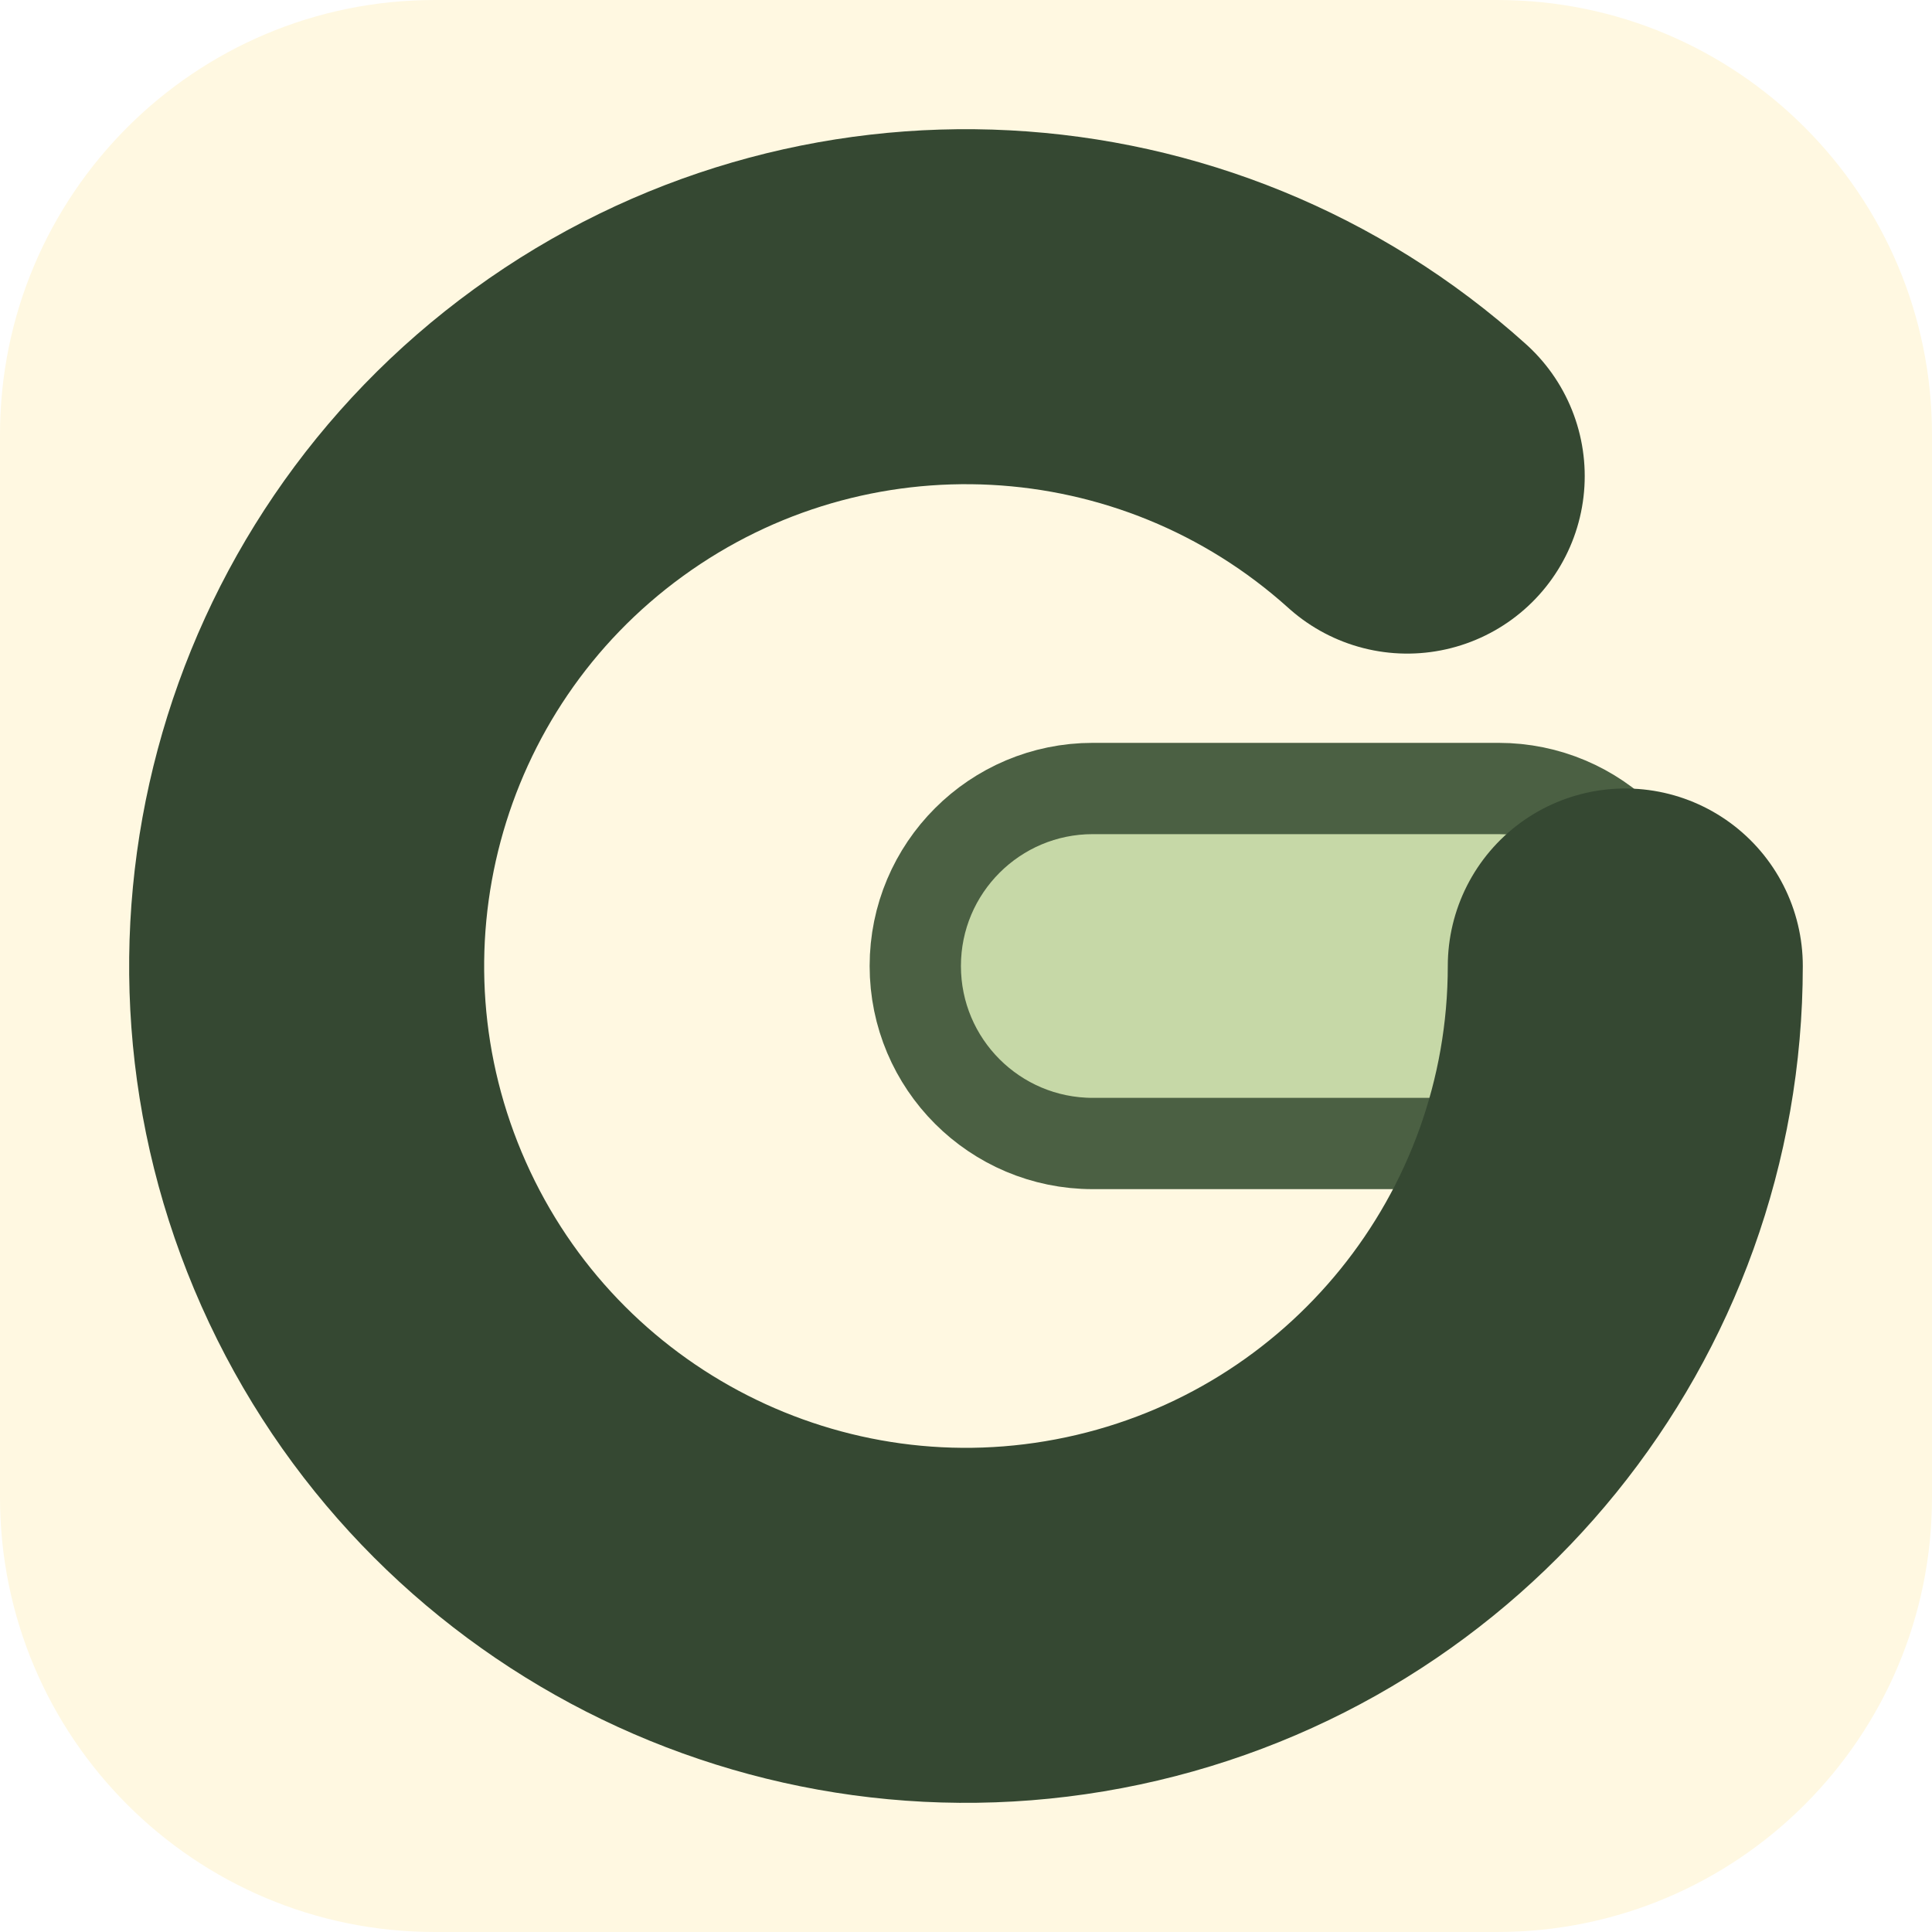
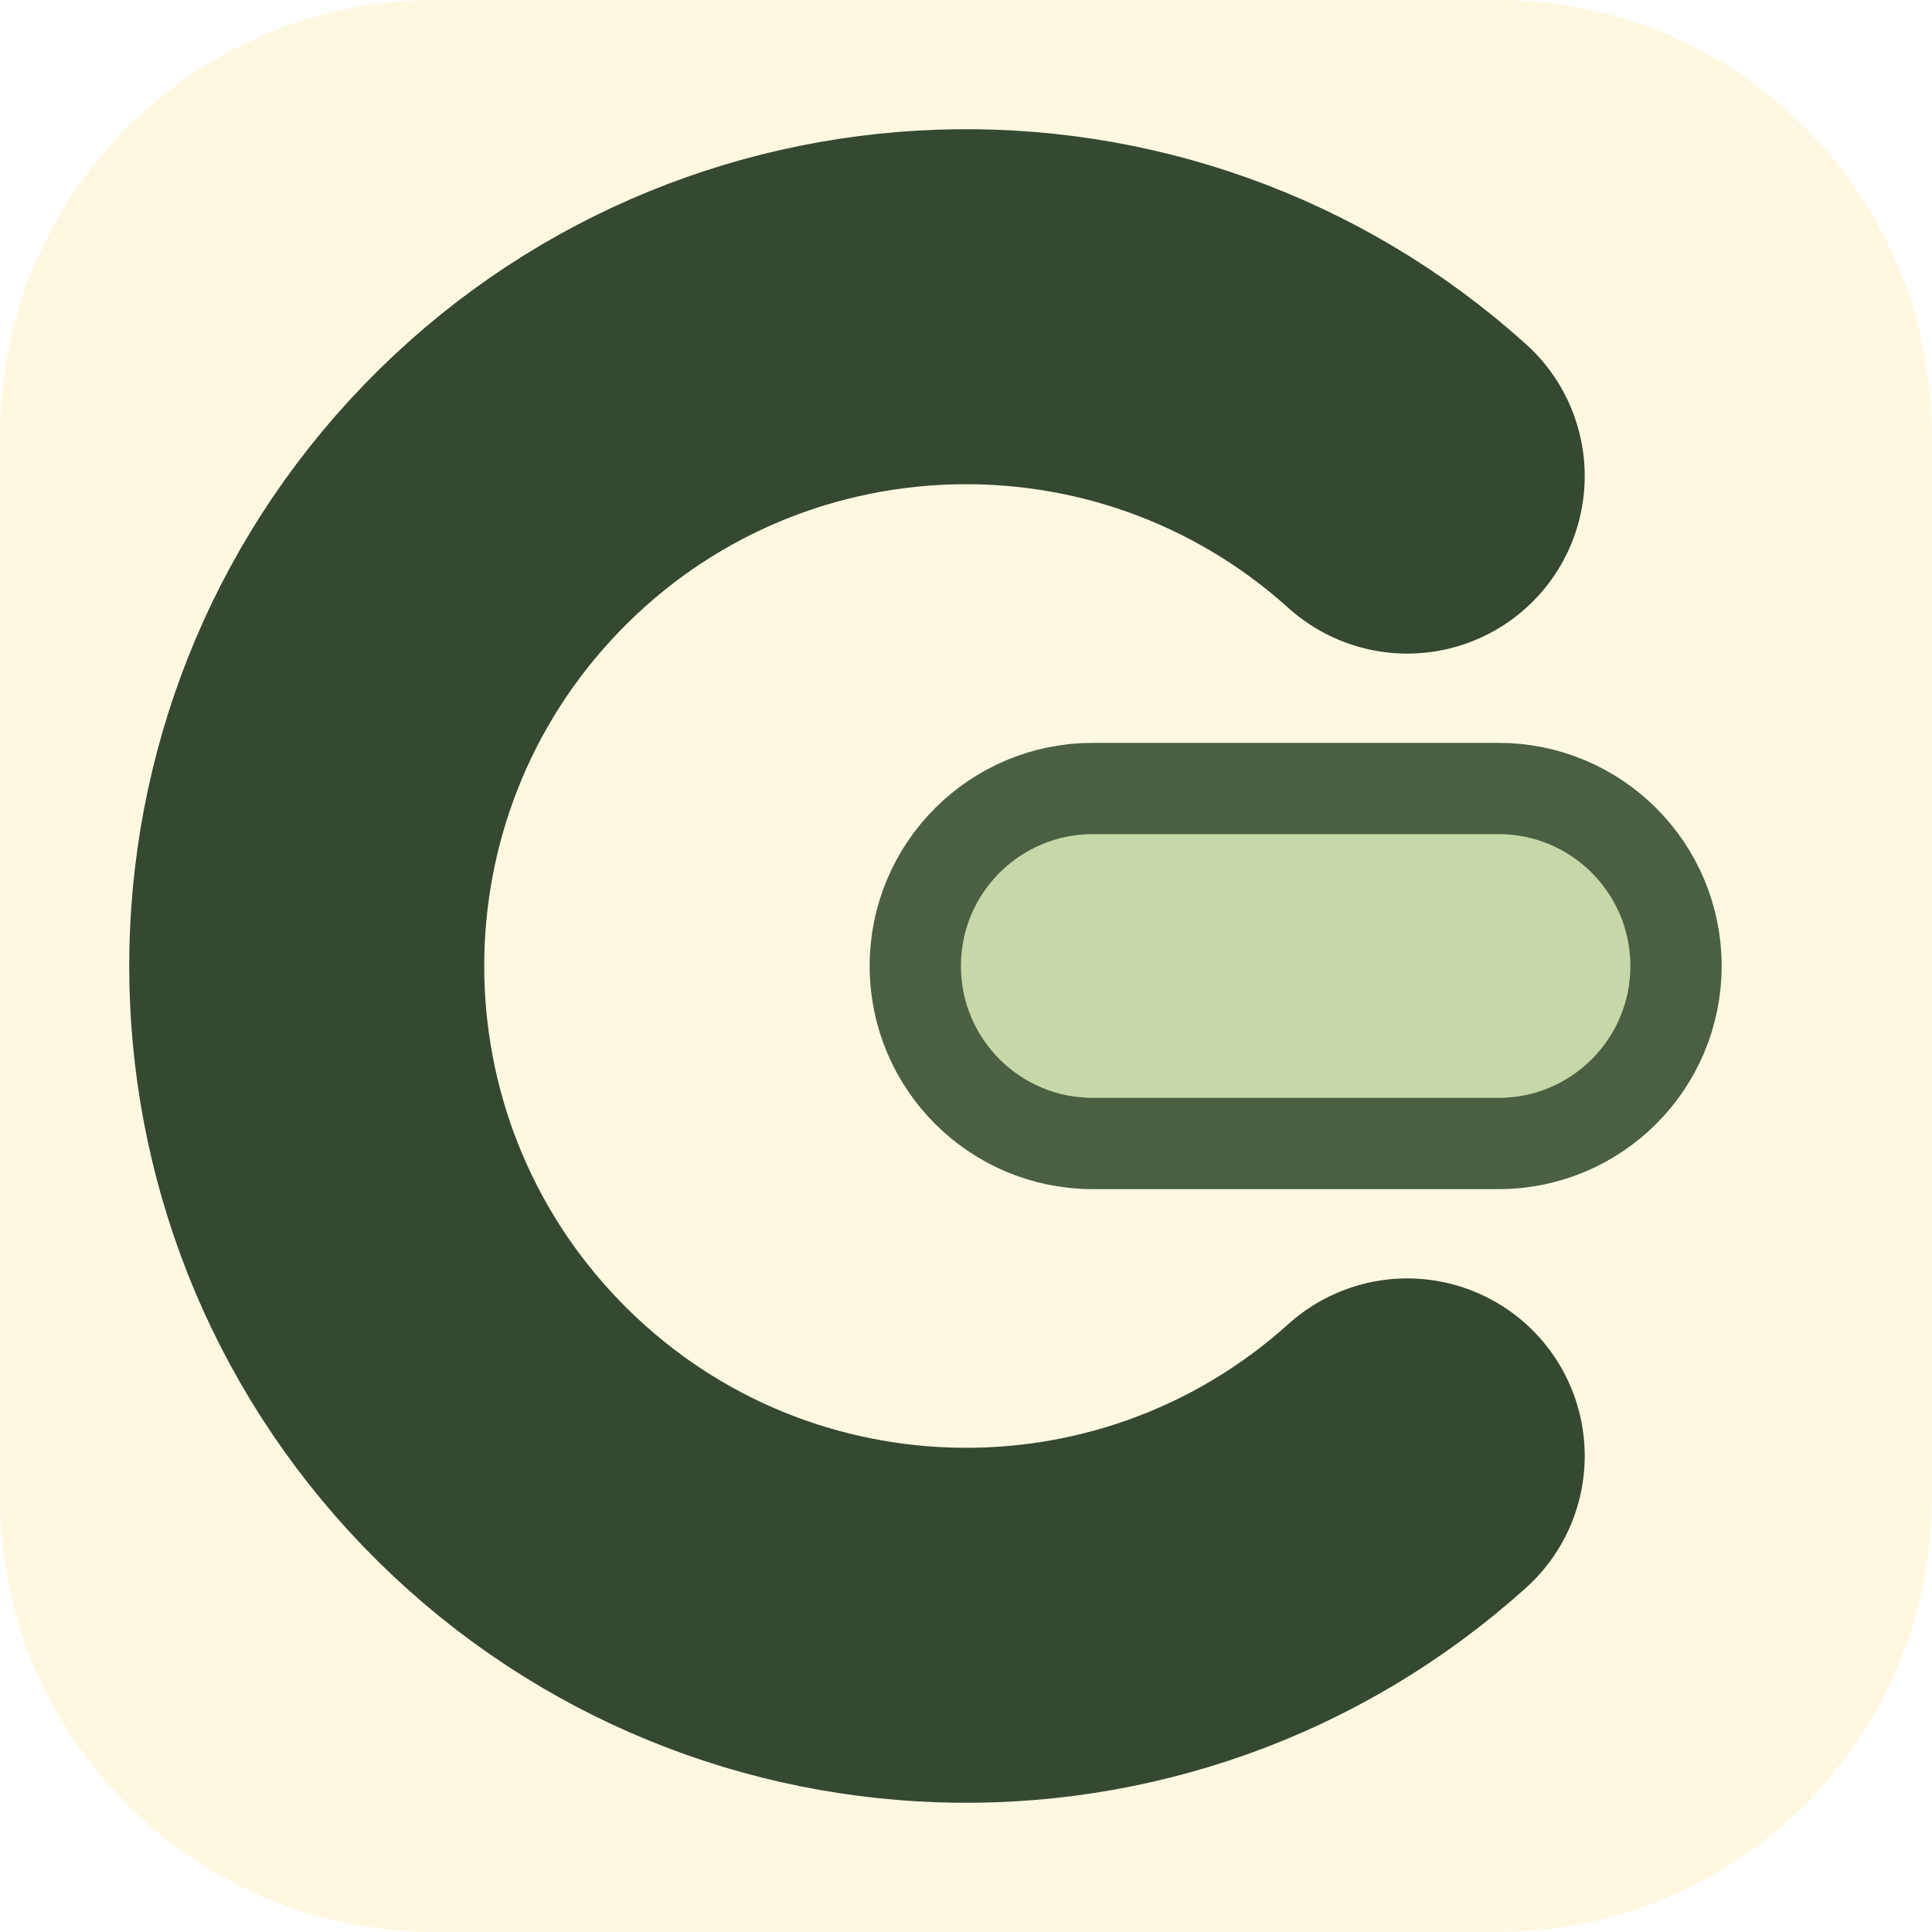
<svg xmlns="http://www.w3.org/2000/svg" viewBox="0 0 40 40">
  <style>
    .t{fill:#FFF8E1}.r{fill:none;stroke:#354832;stroke-width:7;stroke-linecap:round}
    .b{fill:#C6D8A7;stroke:#4B6043;stroke-width:1.8}
    @media (prefers-color-scheme:dark){.t{fill:#1A1F18}.r{stroke:#F8F4E2}.b{fill:#A8C488;stroke:#C6D8A7}}
  </style>
  <rect class="t" width="40" height="40" rx="9" />
  <g transform="translate(20 20) scale(1.05) translate(-20 -20)">
    <rect class="b" x="19" y="16.5" width="15" height="7" rx="3.5" />
-     <path class="r" d="M28.7 10.34A13 13 0 1 0 33 20" />
+     <path class="r" d="M28.7 10.34A13 13 0 1 0 28.7 29.66" />
  </g>
</svg>
